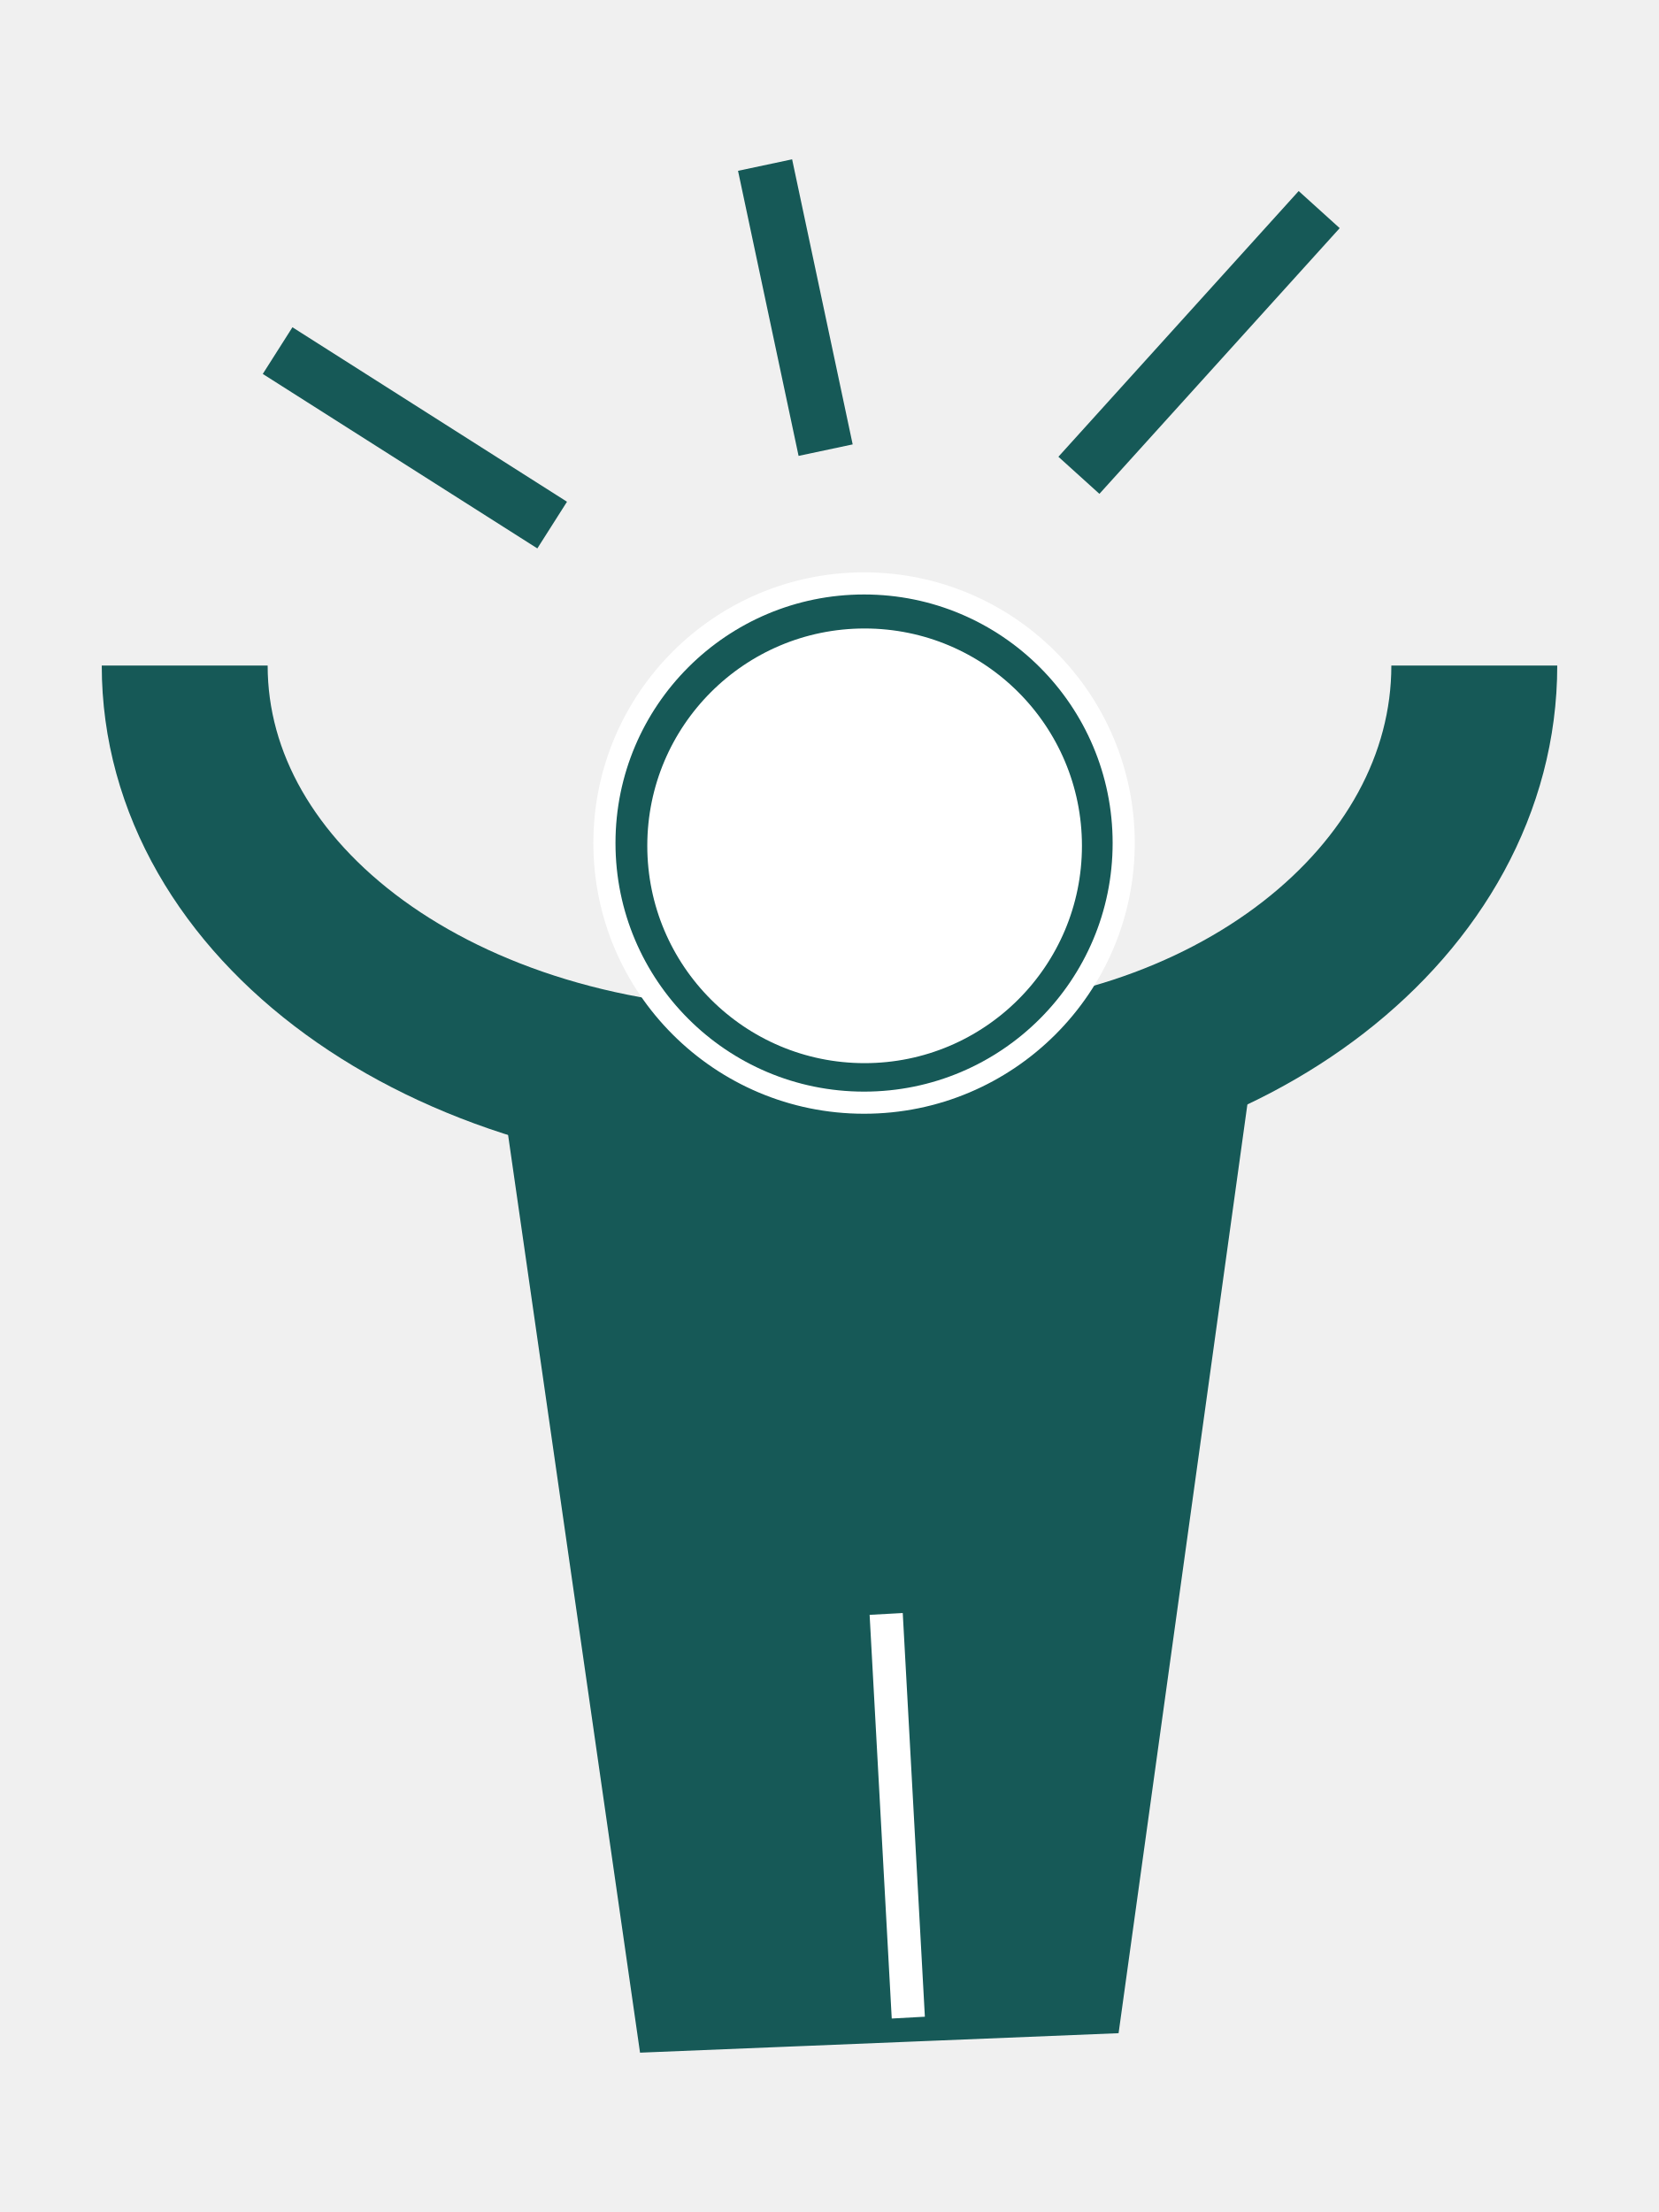
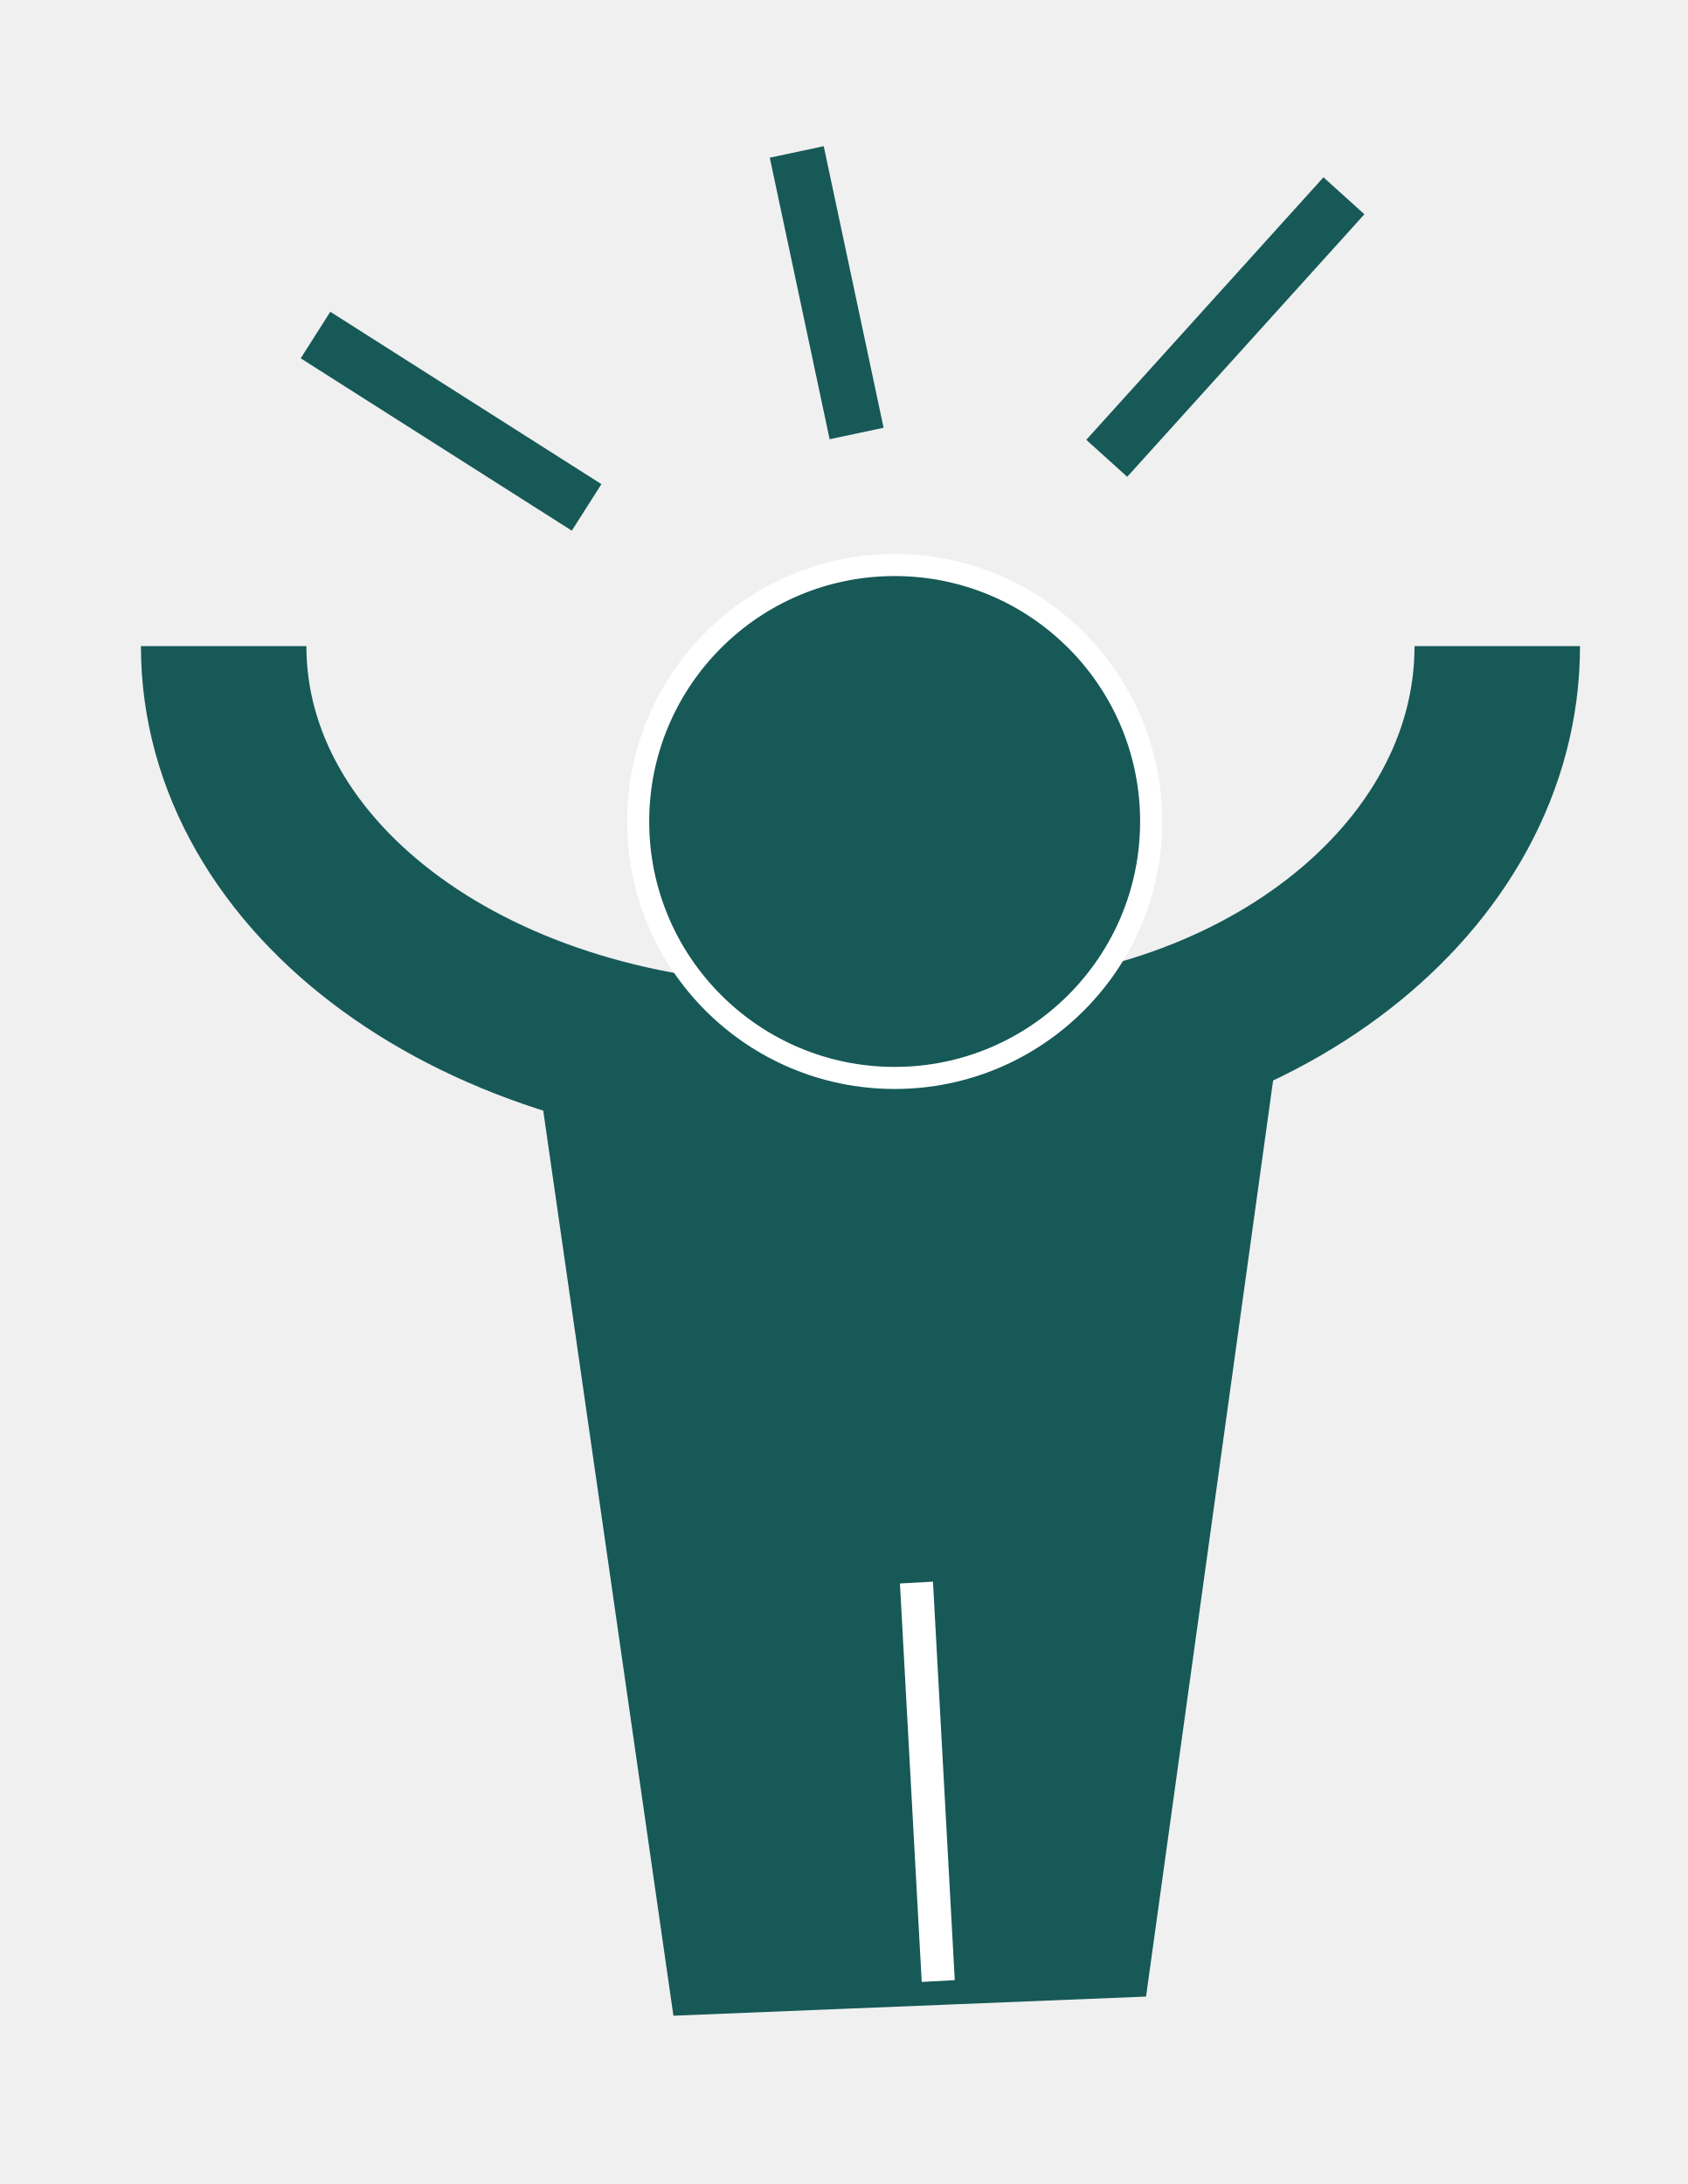
- <svg xmlns="http://www.w3.org/2000/svg" version="1.1" id="Layer_1" x="0px" y="0px" viewBox="6 -4 600 800" enable-background="new 6 -4 600 800" xml:space="preserve">
+ <svg xmlns="http://www.w3.org/2000/svg" version="1.1" id="Layer_1" x="0px" y="0px" viewBox="0 0 612 792" enable-background="new 0 0 612 792" xml:space="preserve">
  <g>
    <g>
-       <polygon fill="#165957" stroke="#165957" stroke-width="4" stroke-miterlimit="10" points="239.2,736.3 408.8,729.4 459,367.4     187.4,376   " />
-       <path fill="none" stroke="#165957" stroke-width="60" stroke-miterlimit="10" d="M72.8,236.7c0,85.4,92.4,154.3,214,154.3" />
-       <path fill="none" stroke="#165957" stroke-width="60" stroke-miterlimit="10" d="M539.2,236.7c0,85.4-88.9,154.3-198.9,154.3" />
-       <circle fill="#FFFFFF" stroke="#165957" stroke-width="14" stroke-miterlimit="10" cx="318.7" cy="301.9" r="85.6" />
-       <circle fill="none" stroke="#FFFFFF" stroke-width="8" stroke-miterlimit="10" cx="318.5" cy="300.9" r="93.9" />
-       <line fill="none" stroke="#165957" stroke-width="20" stroke-miterlimit="10" x1="205.7" y1="185.9" x2="106.4" y2="122.8" />
-       <line fill="none" stroke="#165957" stroke-width="20" stroke-miterlimit="10" x1="304.6" y1="158.8" x2="282.7" y2="55.7" />
-       <line fill="none" stroke="#165957" stroke-width="20" stroke-miterlimit="10" x1="396.2" y1="167.9" x2="483.1" y2="71.8" />
+       <polygon fill="#165957" stroke="#165957" stroke-width="4" stroke-miterlimit="10" points="245.9,728.9 413.8,722.1 463.5,363.7     194.6,372.2   " />
+       <path fill="none" stroke="#165957" stroke-width="60" stroke-miterlimit="10" d="M81.1,234.3c0,84.5,91.5,152.8,211.9,152.8" />
+       <path fill="none" stroke="#165957" stroke-width="60" stroke-miterlimit="10" d="M542.9,234.3c0,84.5-88,152.8-196.9,152.8" />
+       <circle fill="#165957" stroke="#165957" stroke-width="14" stroke-miterlimit="10" cx="324.6" cy="298.8" r="84.7" />
+       <circle fill="none" stroke="#FFFFFF" stroke-width="8" stroke-miterlimit="10" cx="324.4" cy="297.9" r="93" />
+       <line fill="none" stroke="#165957" stroke-width="20" stroke-miterlimit="10" x1="212.7" y1="184" x2="114.4" y2="121.5" />
+       <line fill="none" stroke="#165957" stroke-width="20" stroke-miterlimit="10" x1="310.6" y1="157.2" x2="288.9" y2="55.1" />
+       <line fill="none" stroke="#165957" stroke-width="20" stroke-miterlimit="10" x1="401.3" y1="166.2" x2="487.3" y2="71" />
    </g>
-     <line fill="none" stroke="#FFFFFF" stroke-width="12" stroke-miterlimit="10" x1="326.5" y1="579.7" x2="334.5" y2="725.7" />
+     <line fill="none" stroke="#FFFFFF" stroke-width="12" stroke-miterlimit="10" x1="332.3" y1="573.9" x2="340.2" y2="718.4" />
  </g>
</svg>
